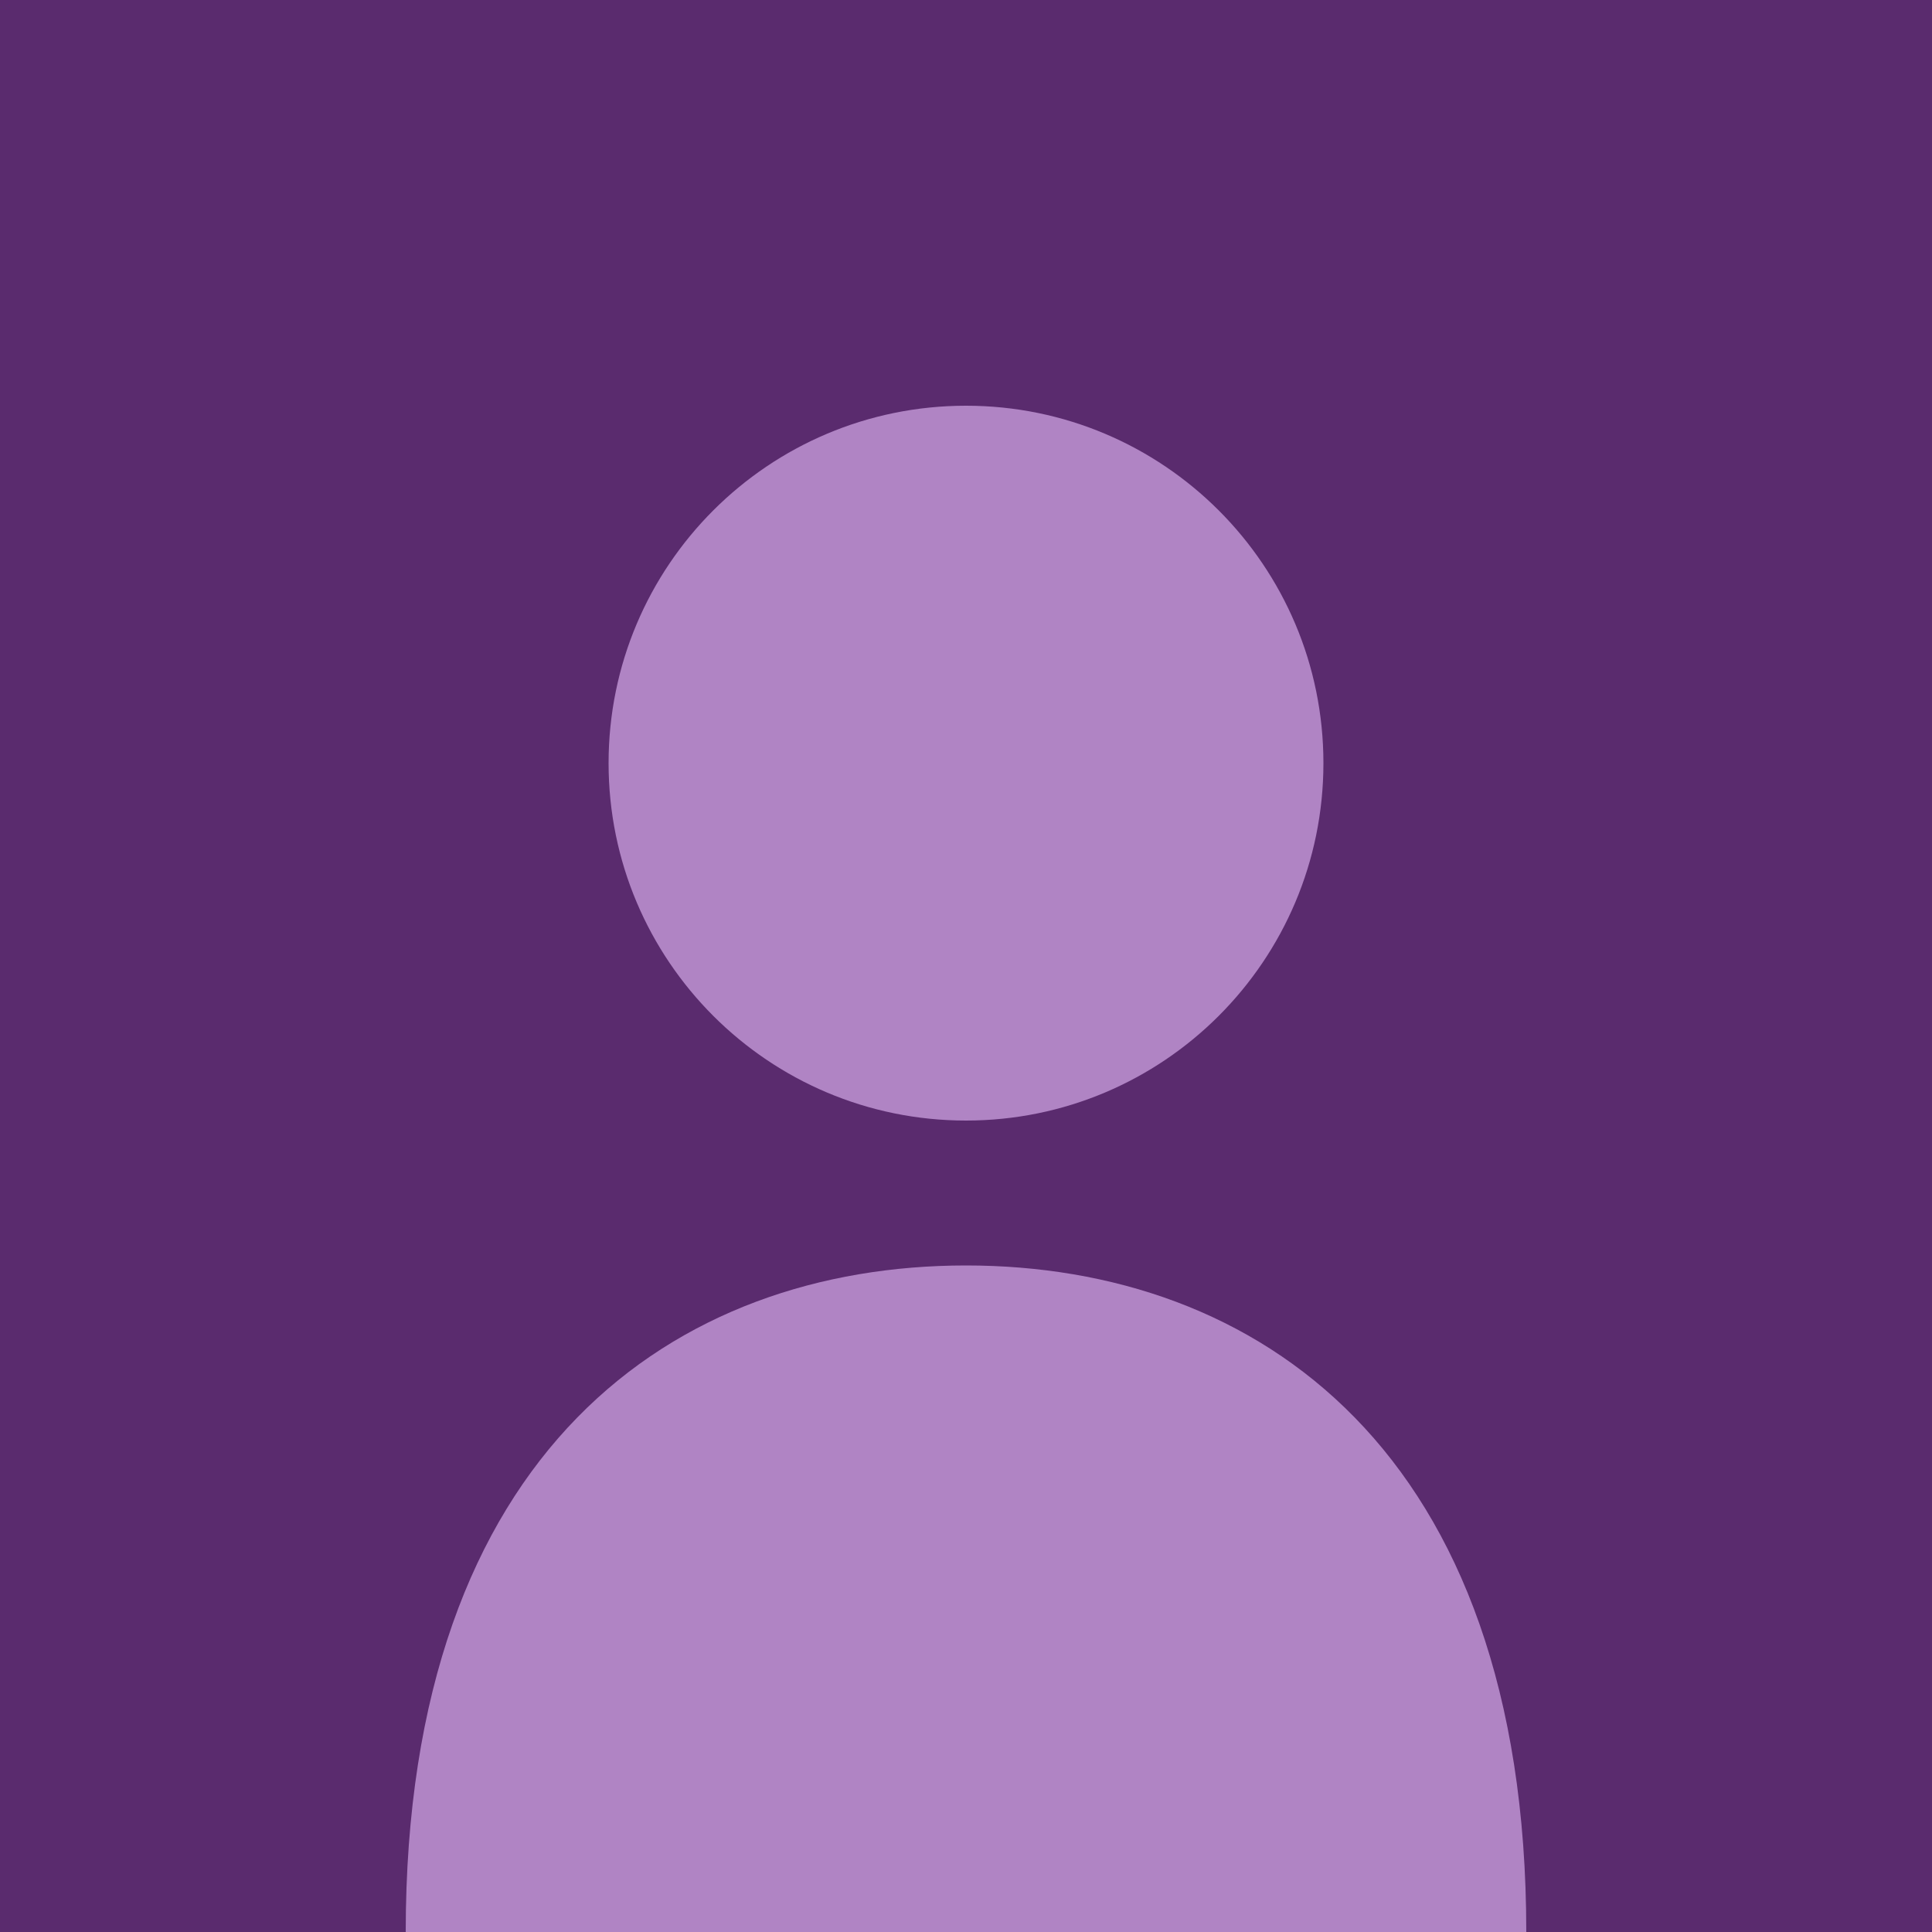
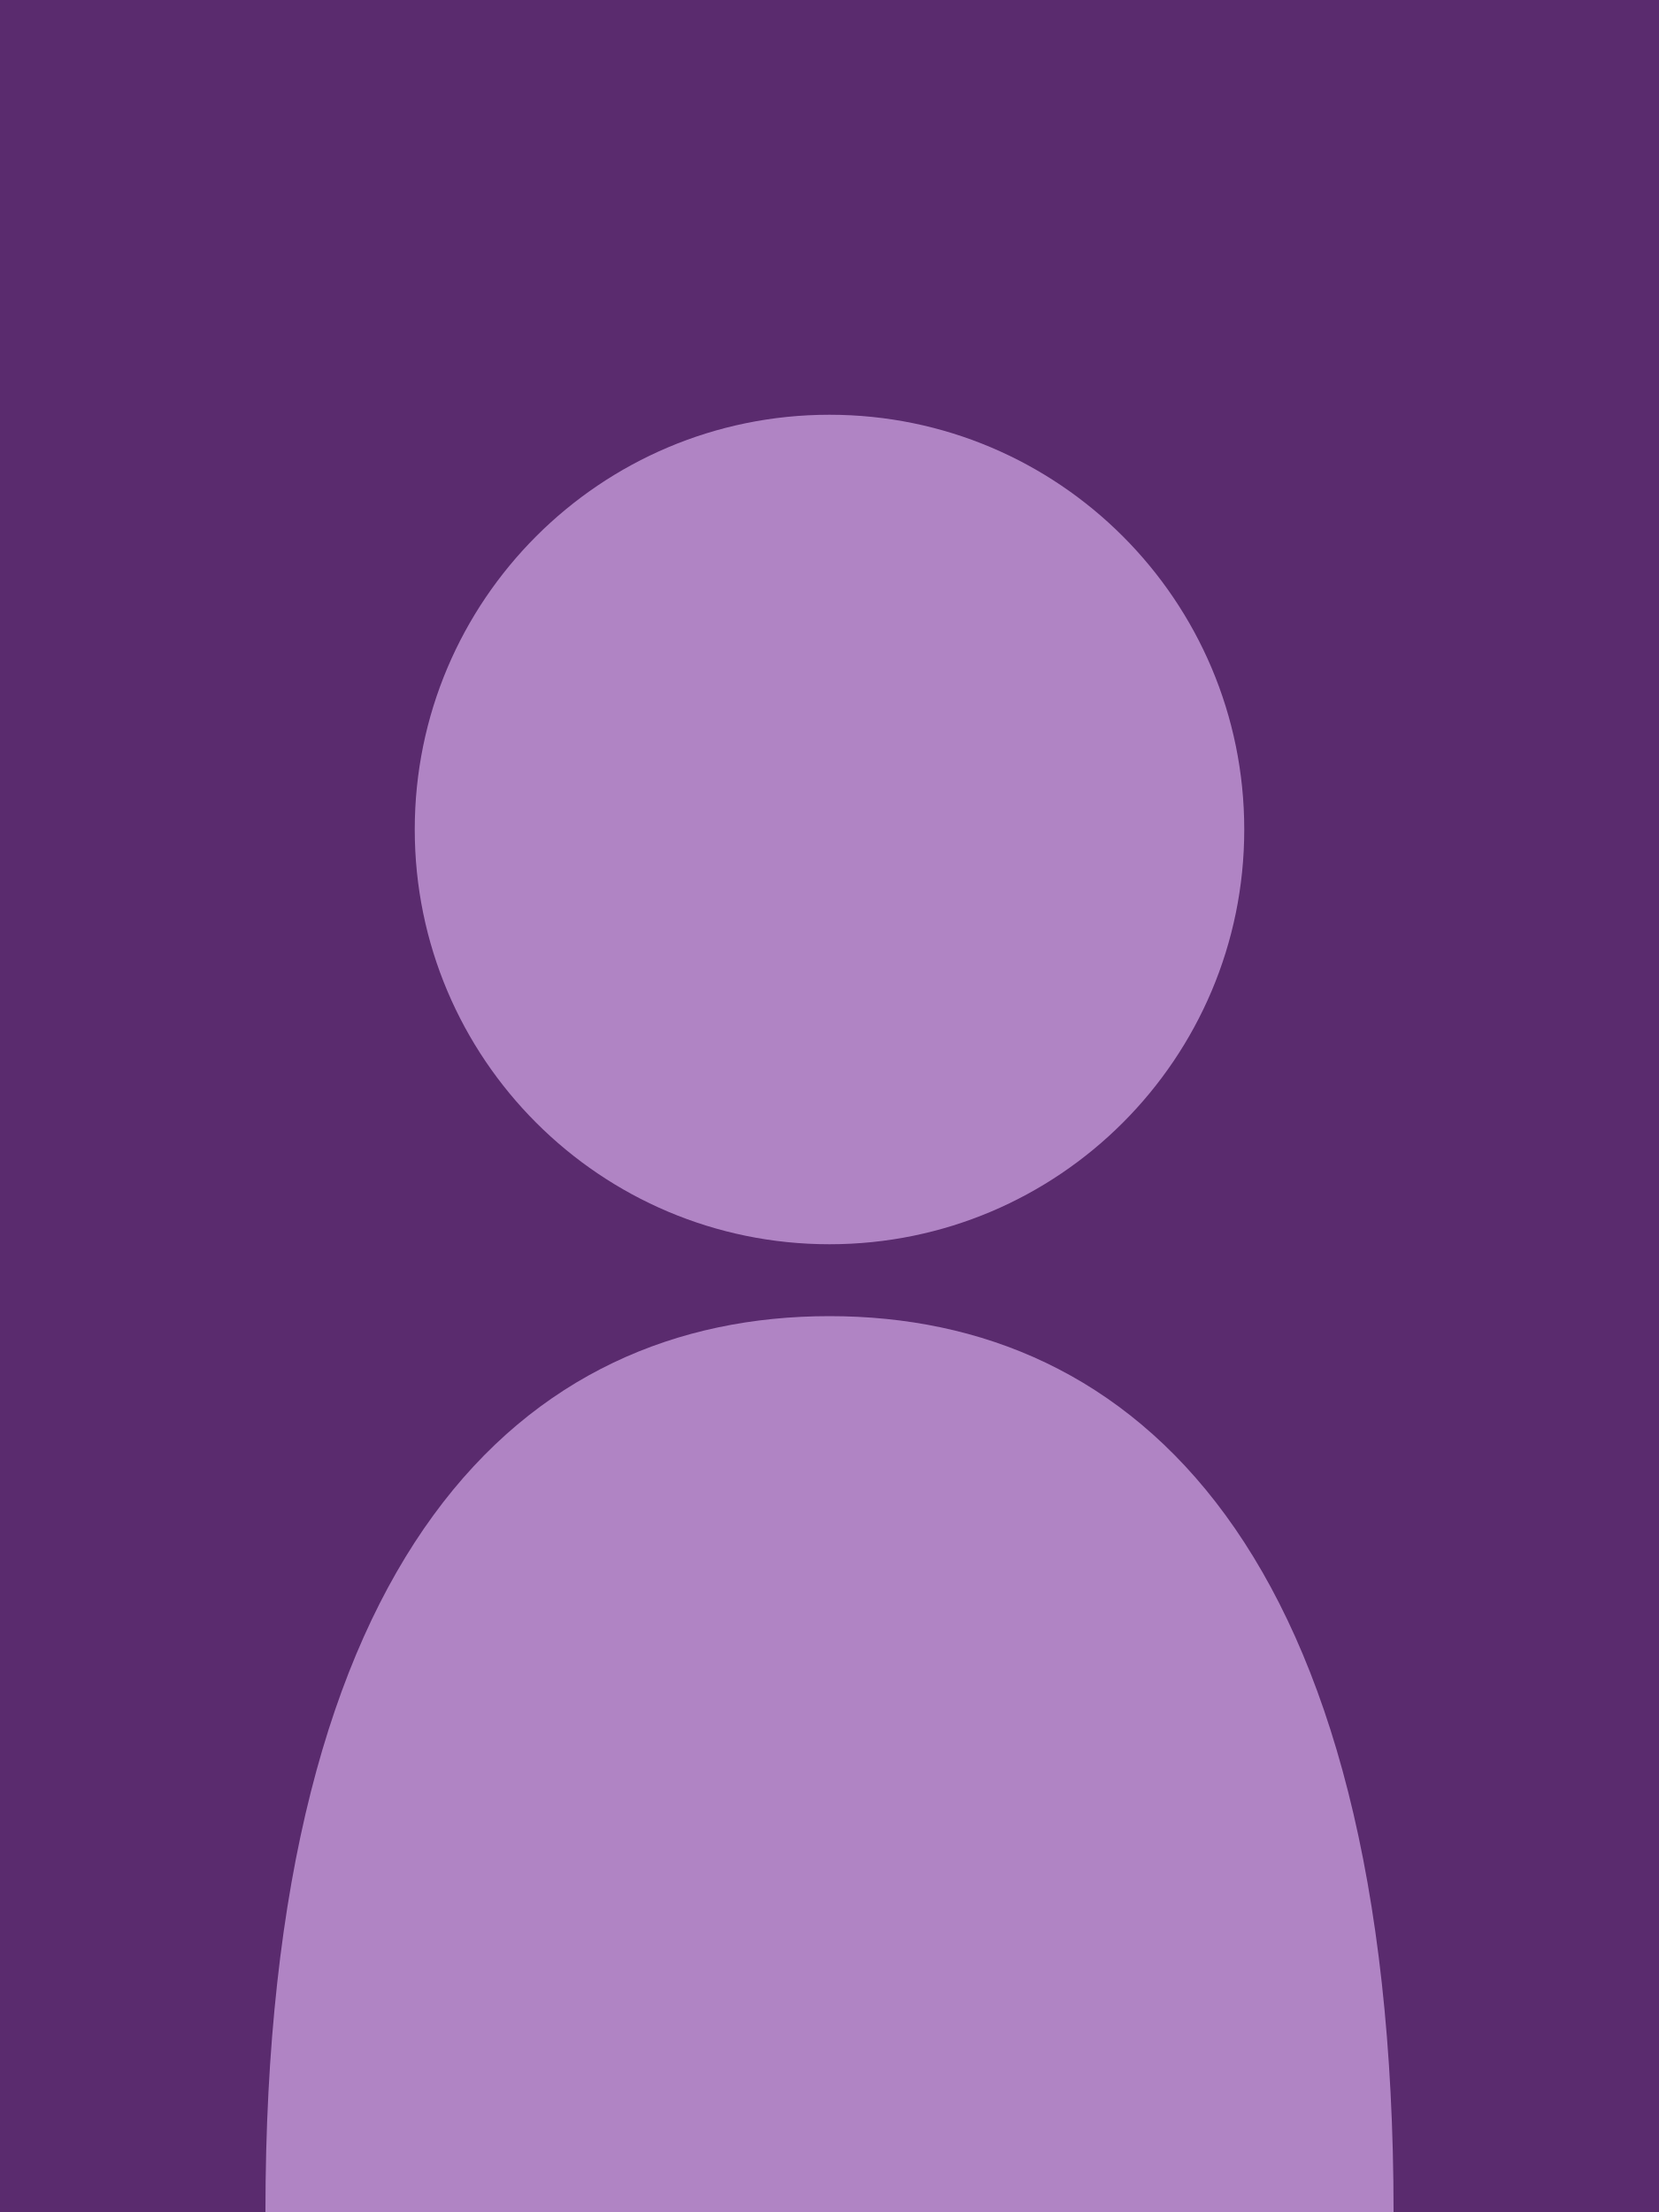
- <svg xmlns="http://www.w3.org/2000/svg" viewBox="0 0 400 400" width="400" height="400">
-   <rect width="400" height="400" fill="#5A2B6E" />
-   <circle cx="200" cy="158" r="74" fill="#B084C4" />
-   <path d="M84 400 C84 300 140 262 200 262 C260 262 316 300 316 400 Z" fill="#B084C4" />
+ <svg xmlns="http://www.w3.org/2000/svg" viewBox="0 0 600 800" width="600" height="800">
+   <rect width="600" height="800" fill="#5A2B6E" />
+   <circle cx="300" cy="300" r="150" fill="#B084C4" />
+   <path d="M96 800 C96 560 190 476 300 476 C410 476 504 560 504 800 Z" fill="#B084C4" />
</svg>
